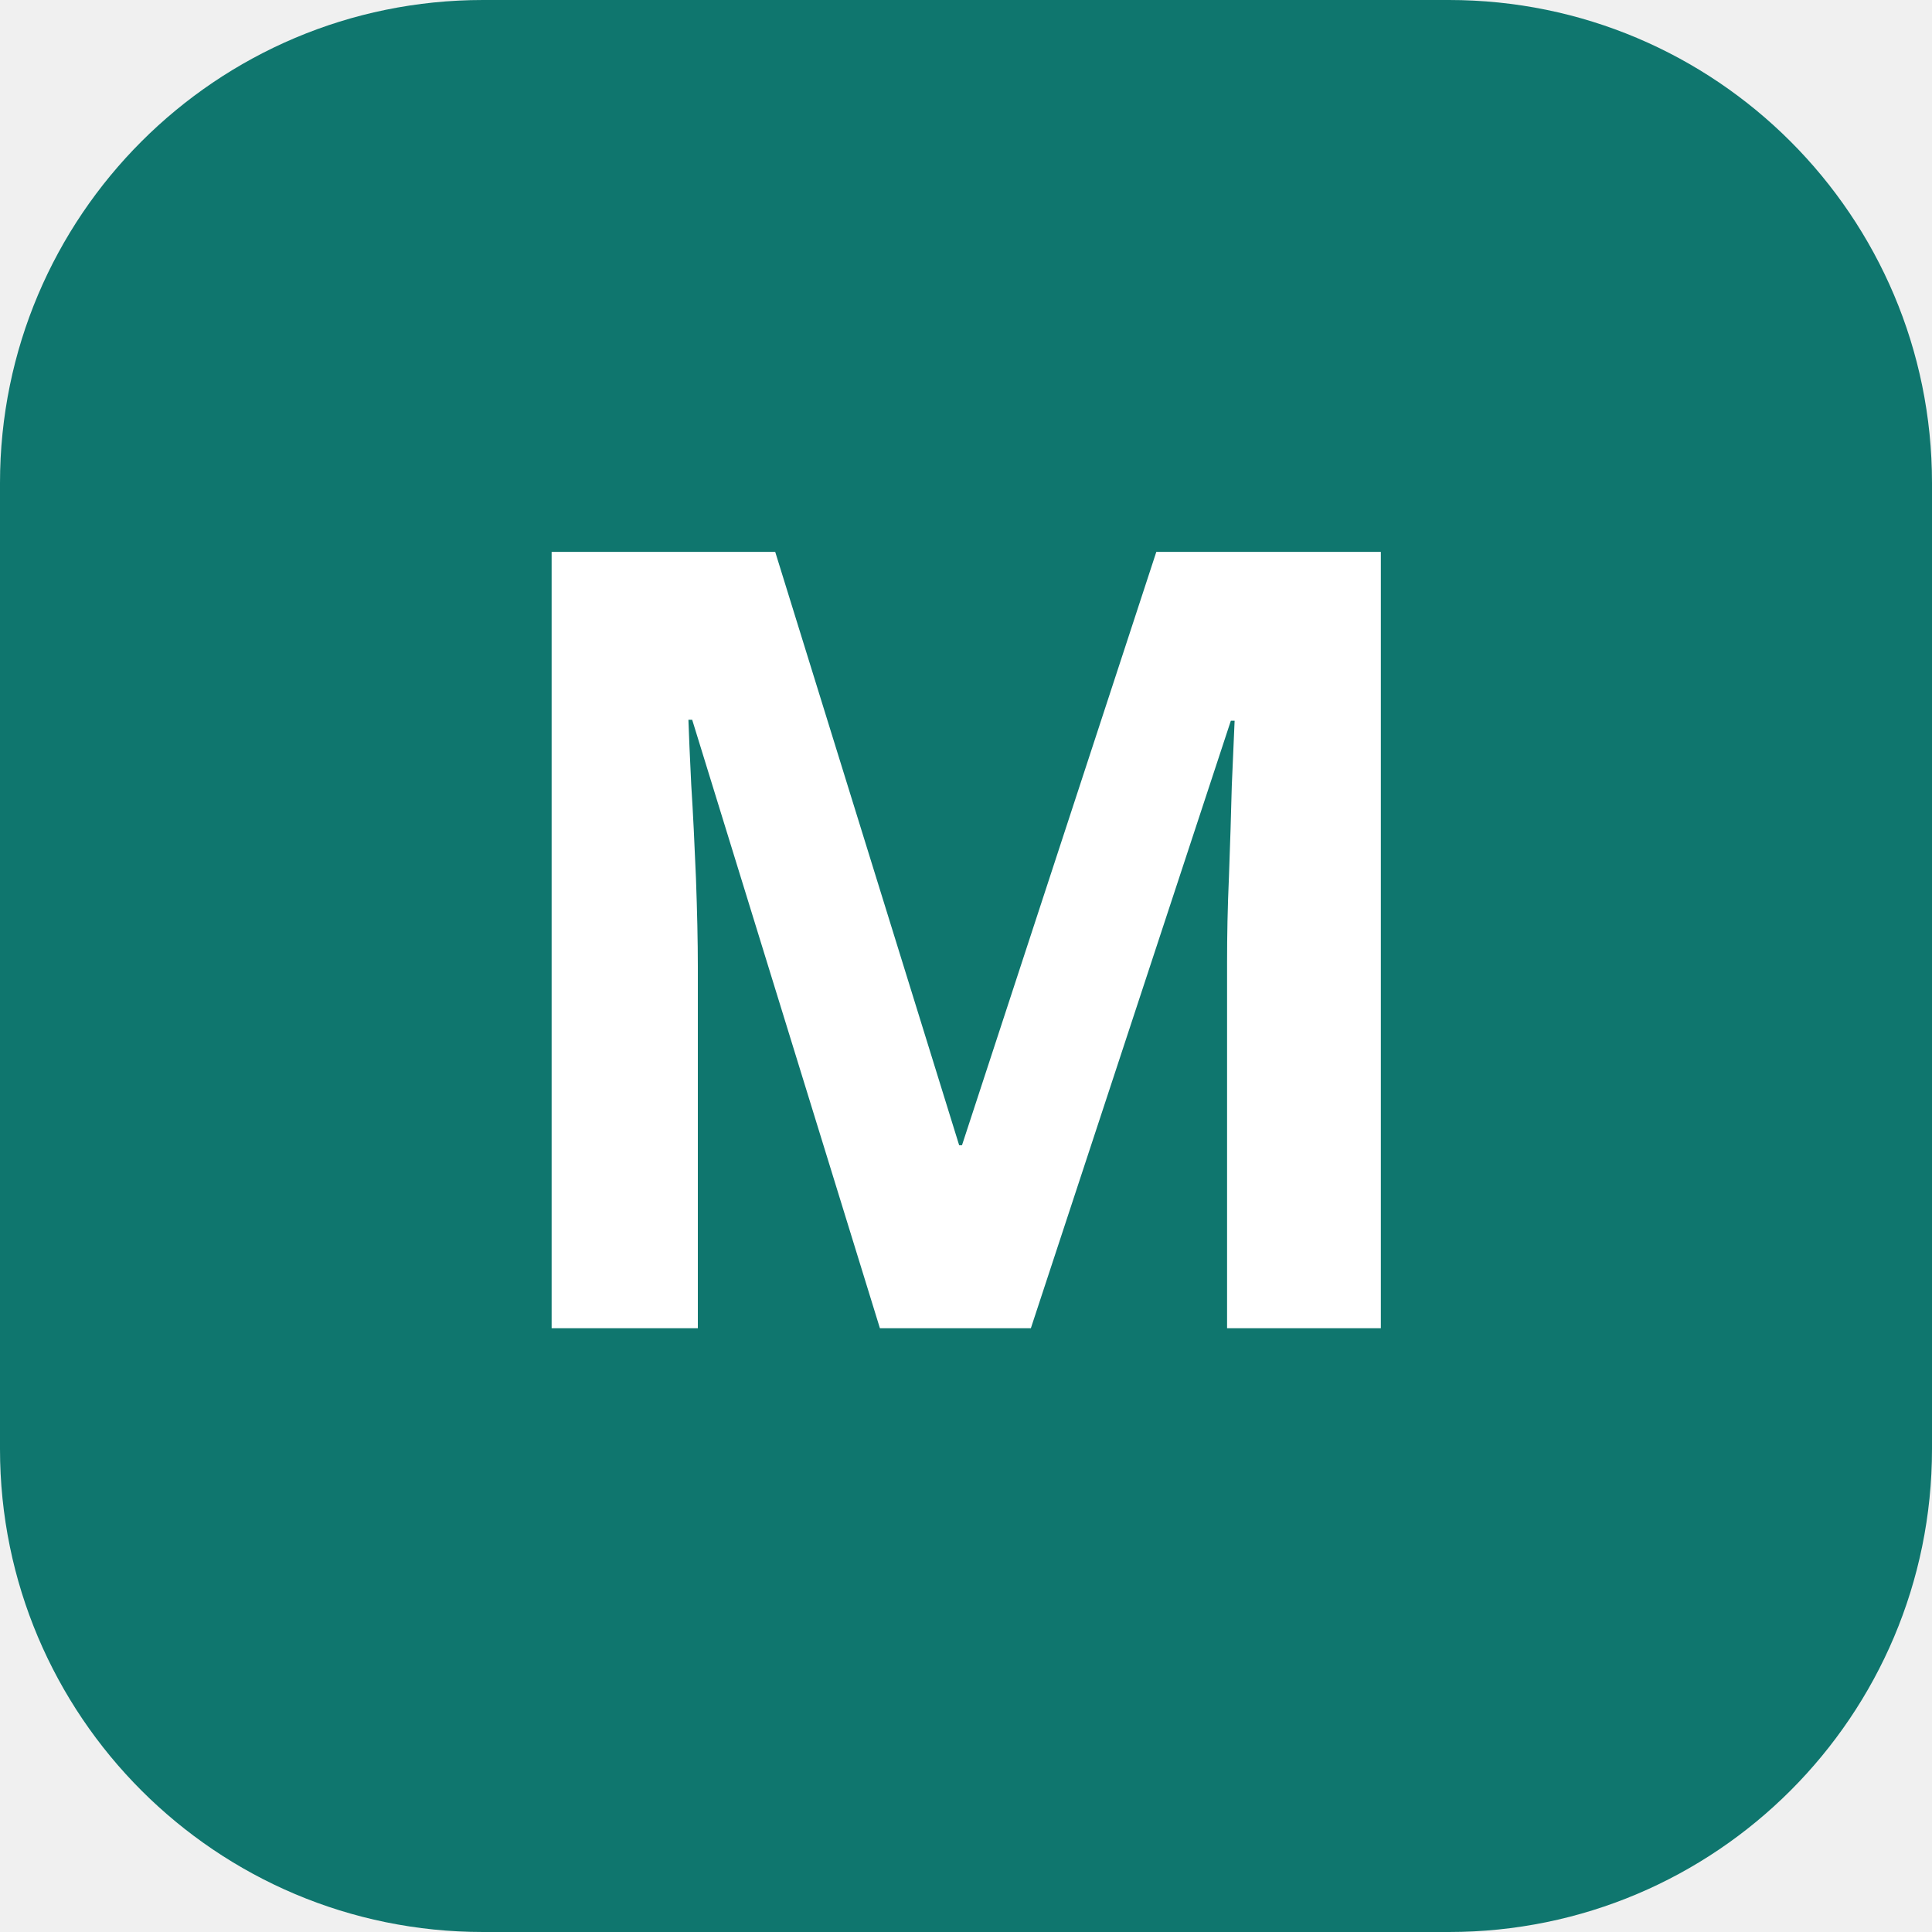
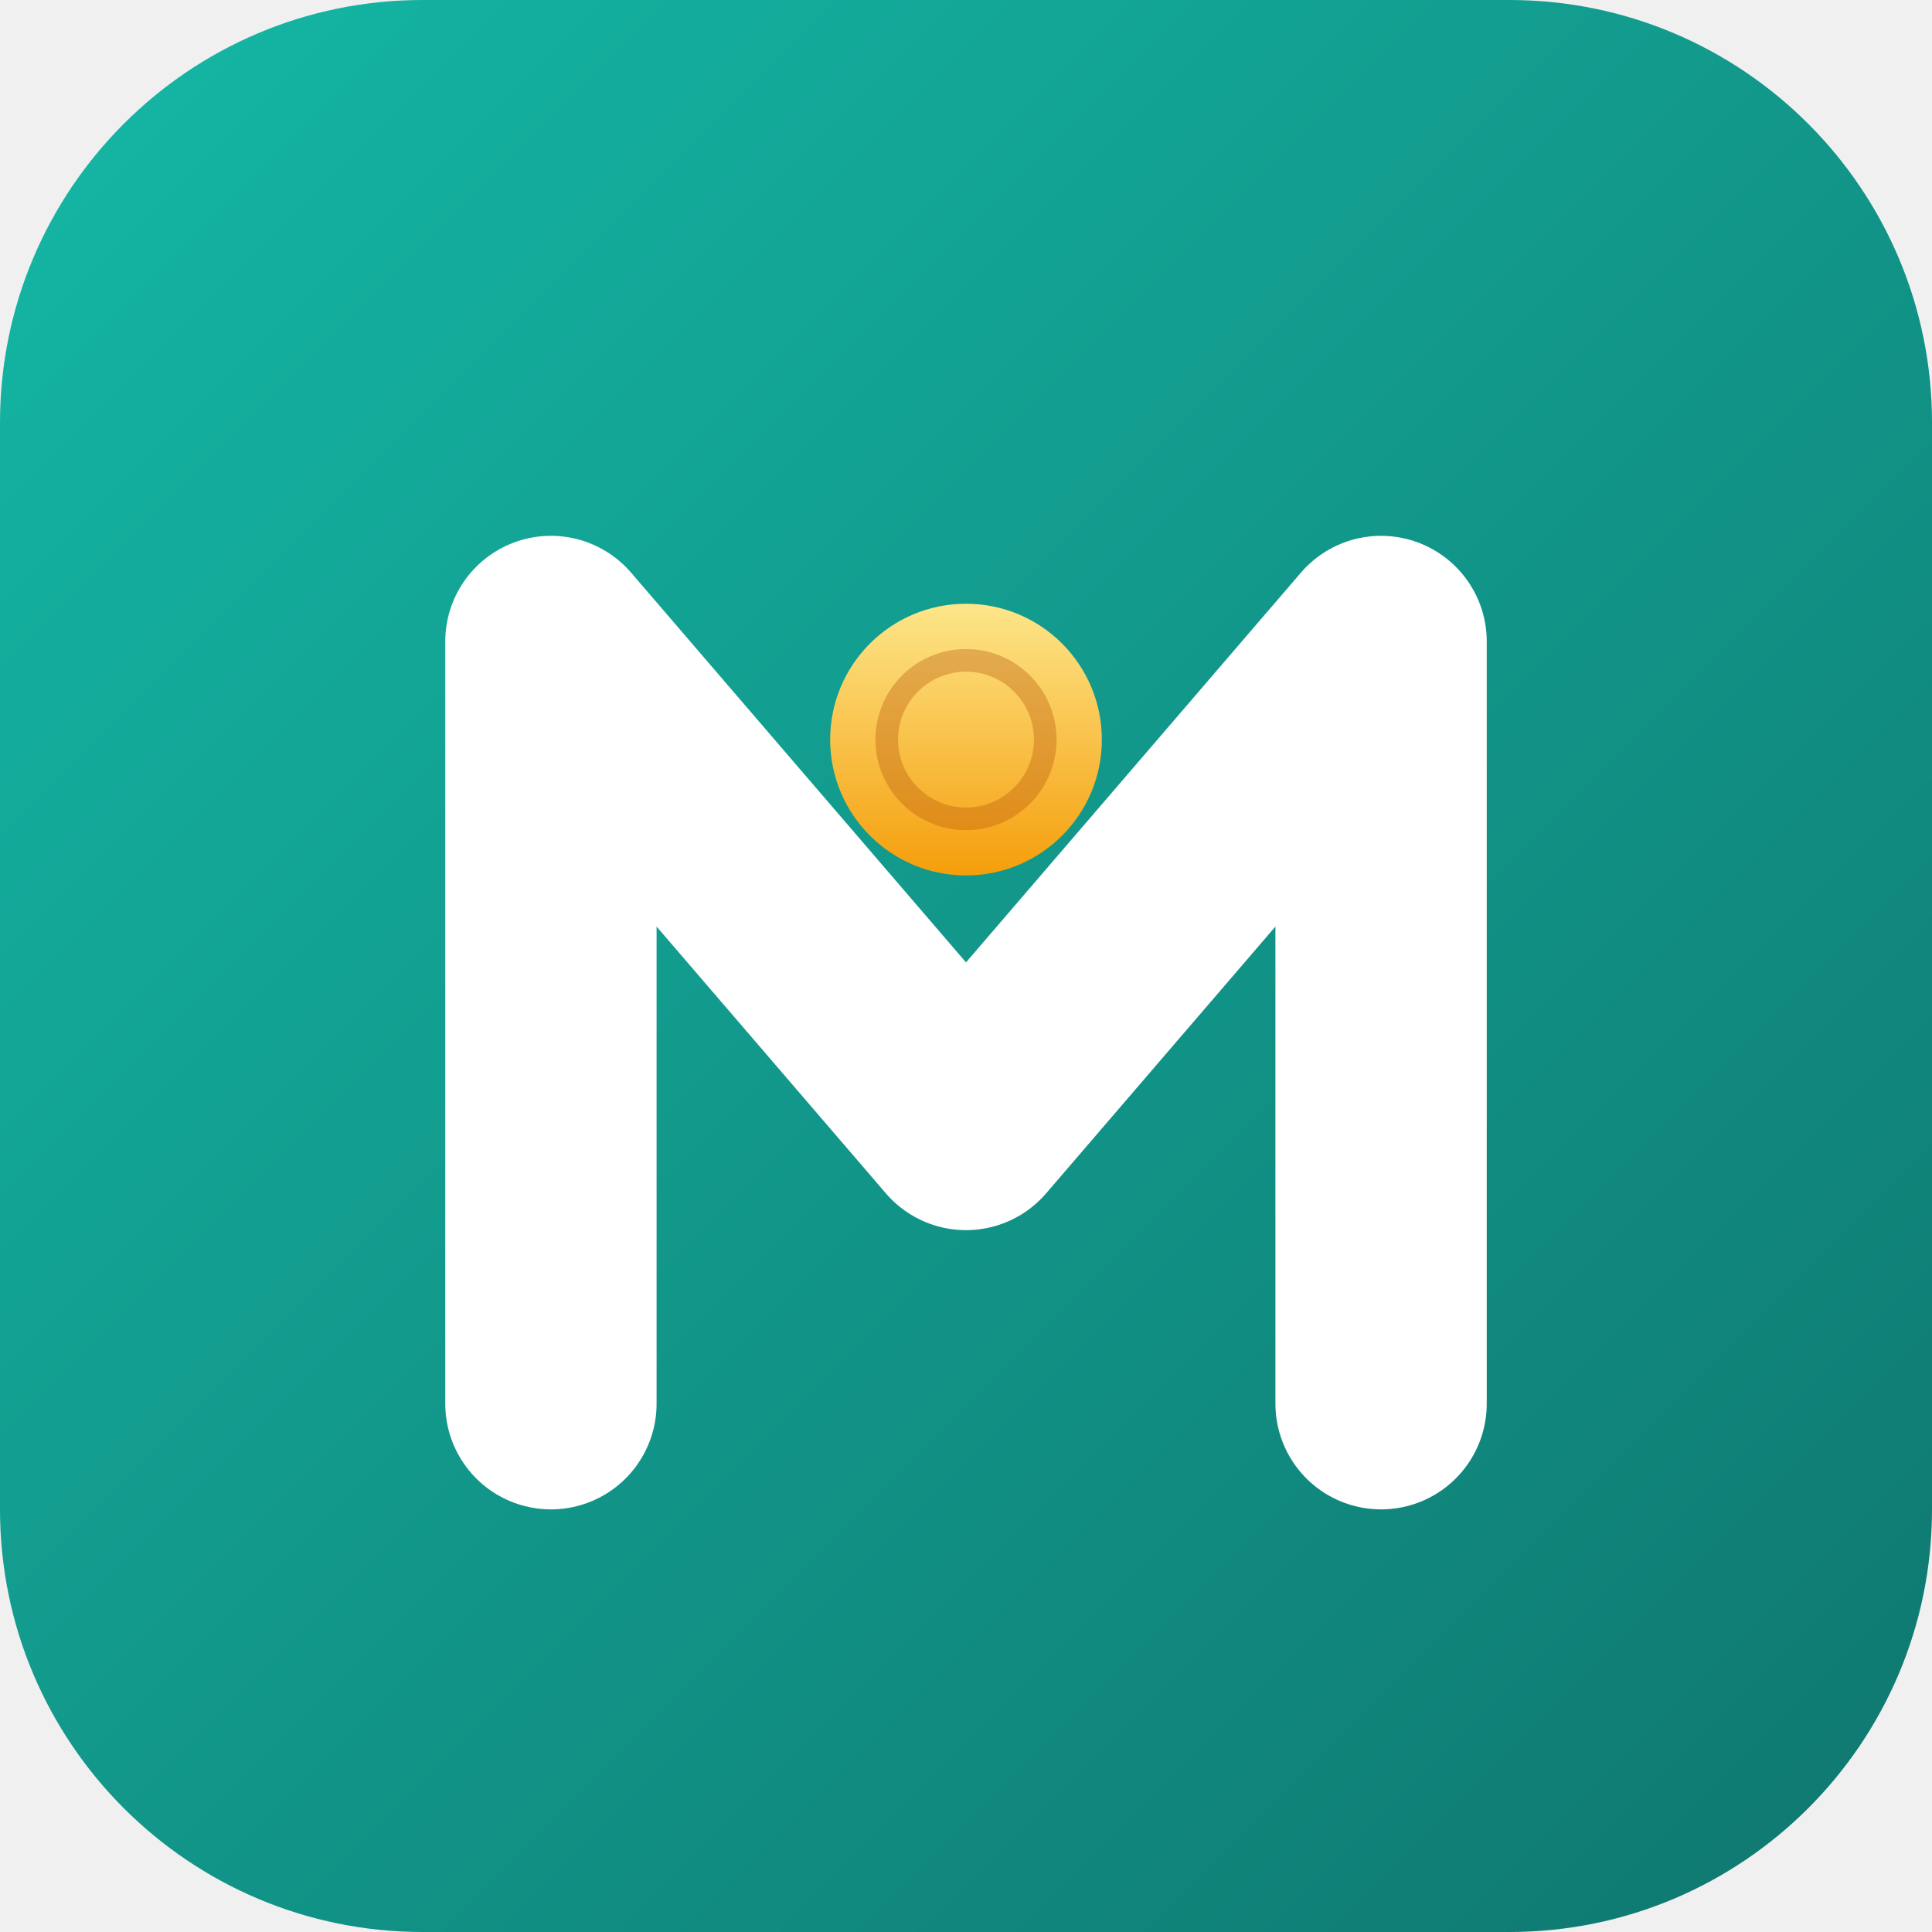
- <svg xmlns="http://www.w3.org/2000/svg" viewBox="0 0 32 32">
-   <rect width="32" height="32" rx="8" fill="#0f766e" />
-   <text x="16" y="22" text-anchor="middle" font-family="system-ui,sans-serif" font-size="18" font-weight="700" fill="#fff">M</text>
+ <svg xmlns="http://www.w3.org/2000/svg" viewBox="0 0 512 512">
+   <defs>
+     <linearGradient id="bg" x1="0" y1="0" x2="1" y2="1">
+       <stop offset="0" stop-color="#14b8a6" />
+       <stop offset="1" stop-color="#0f766e" />
+     </linearGradient>
+     <linearGradient id="coin" x1="0" y1="0" x2="0" y2="1">
+       <stop offset="0" stop-color="#fde68a" />
+       <stop offset="1" stop-color="#f59e0b" />
+     </linearGradient>
+   </defs>
+   <rect width="512" height="512" rx="112" fill="url(#bg)" />
+   <path d="M146 372V170l110 128 110-128v202" fill="none" stroke="#fff" stroke-width="56" stroke-linecap="round" stroke-linejoin="round" />
+   <circle cx="256" cy="196" r="36" fill="url(#coin)" />
+   <circle cx="256" cy="196" r="21" fill="none" stroke="#b45309" stroke-opacity=".35" stroke-width="6" />
</svg>
